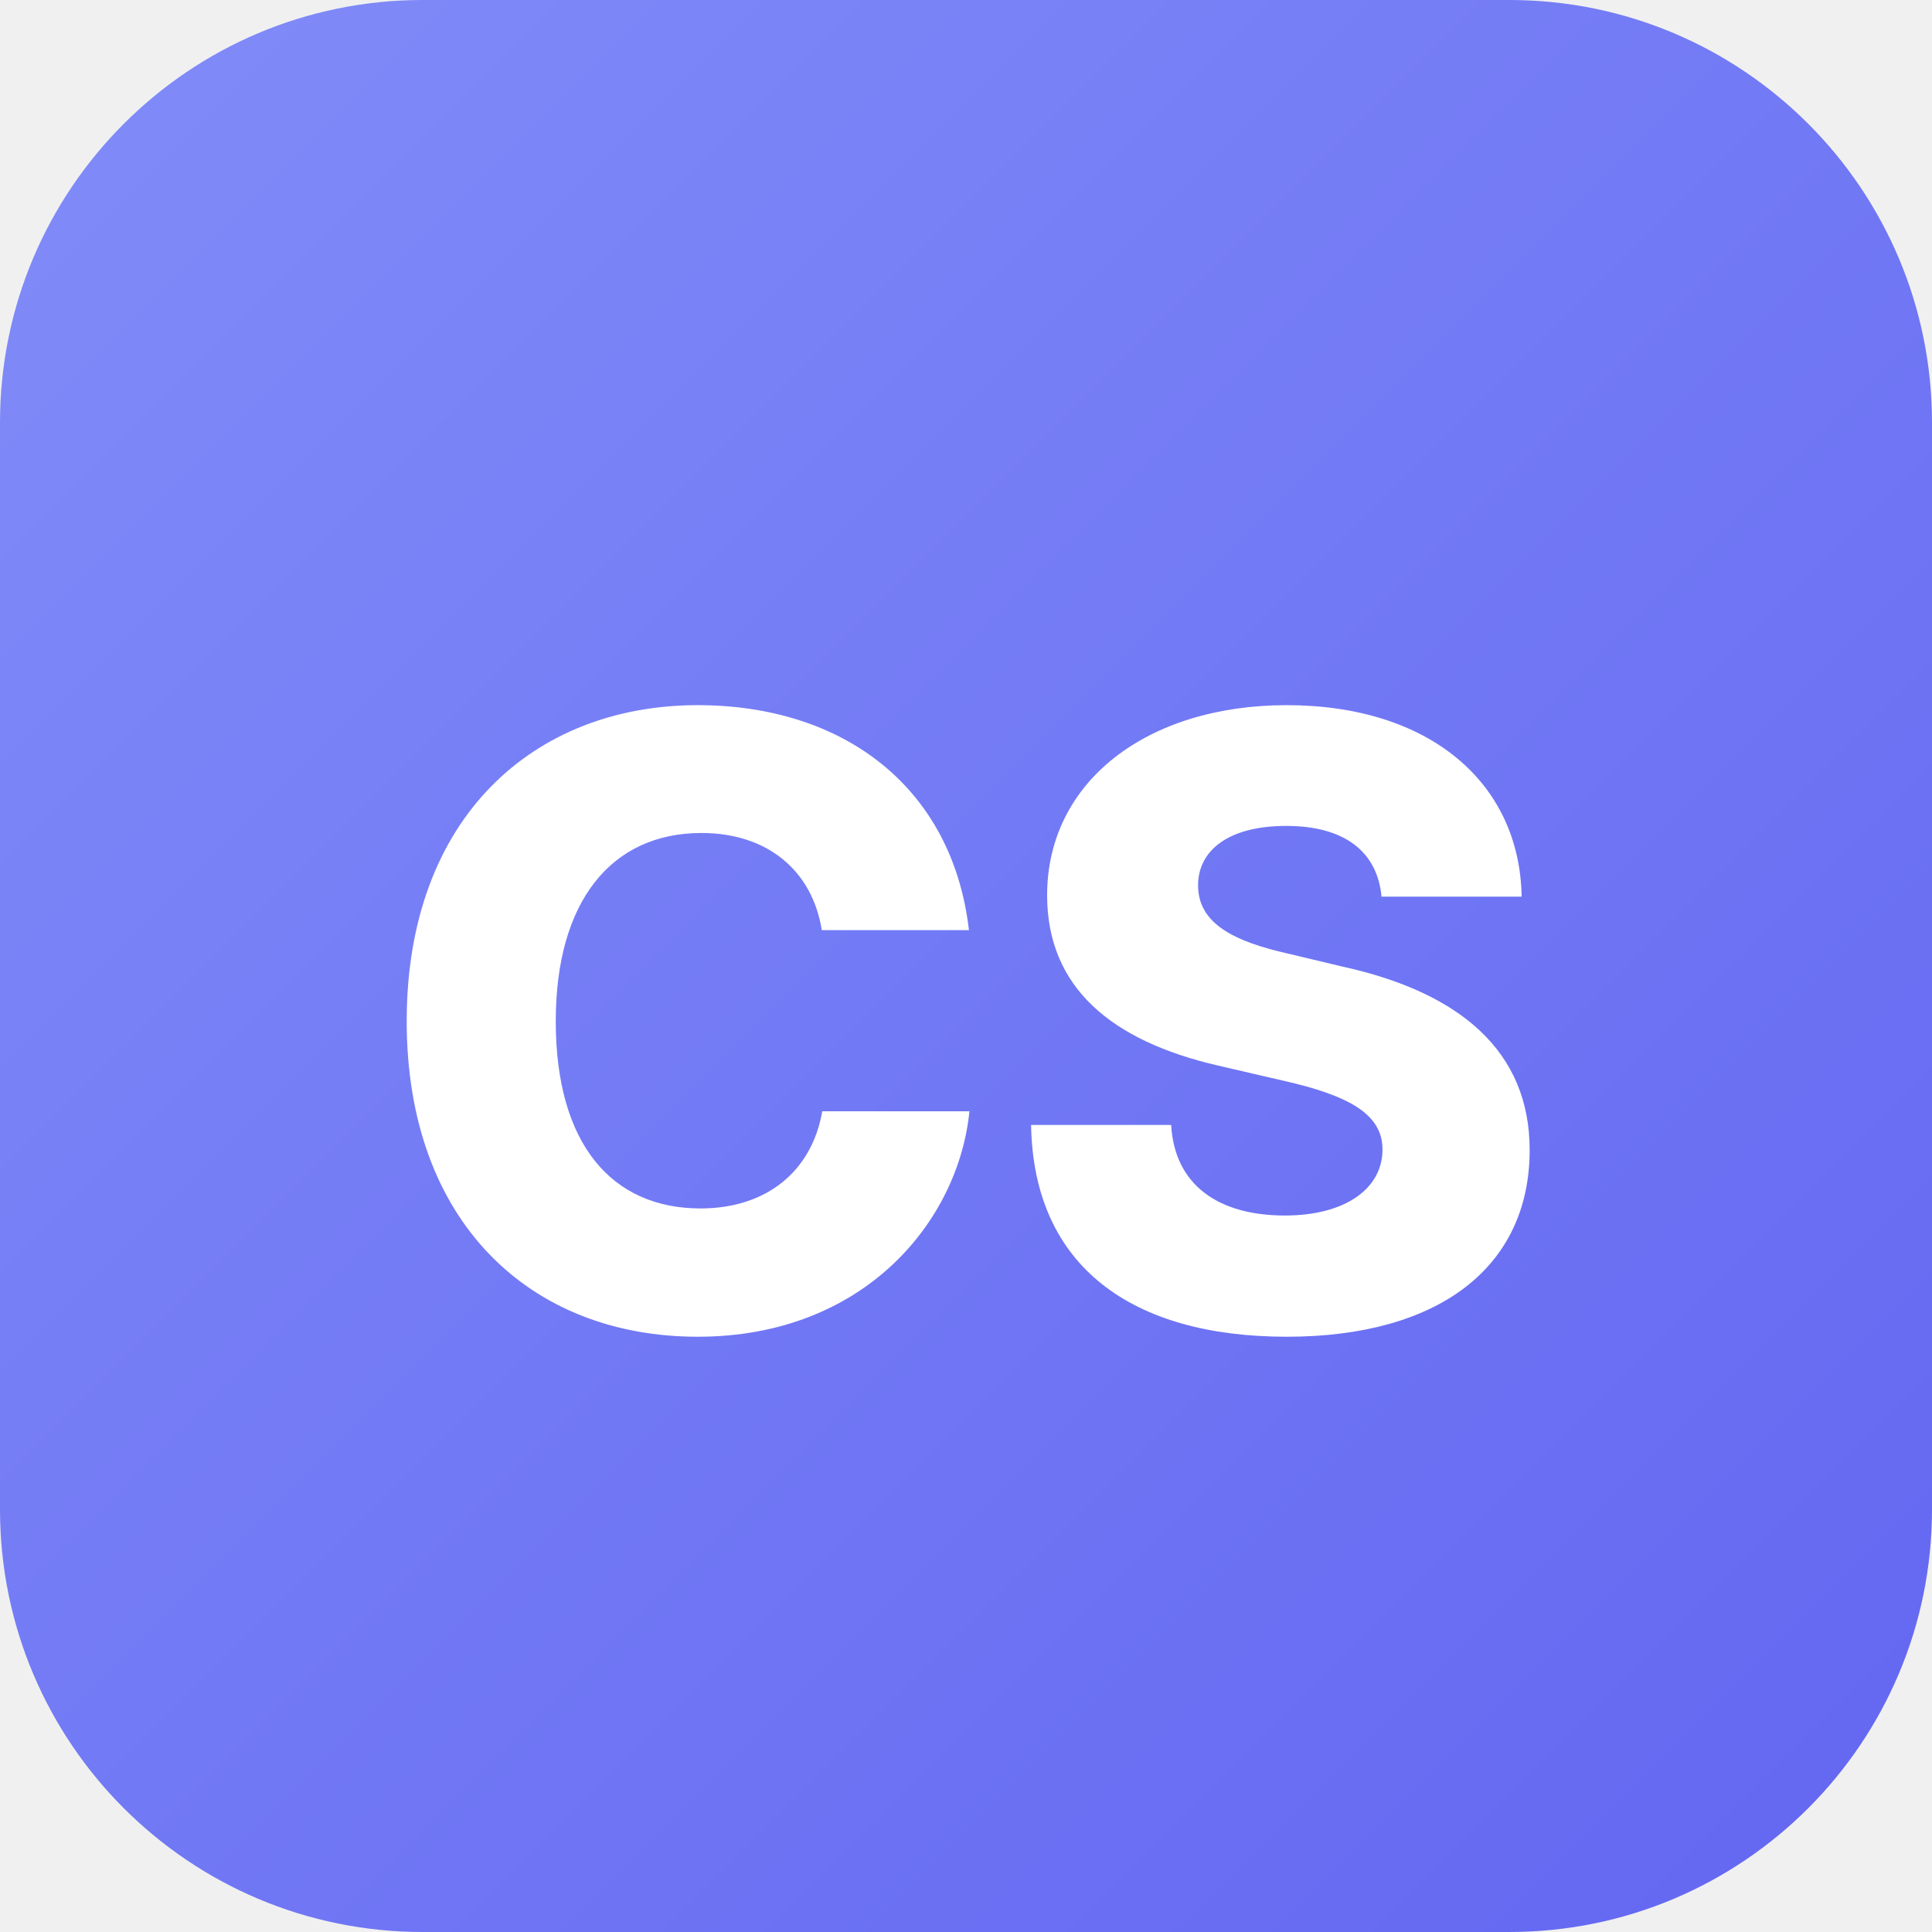
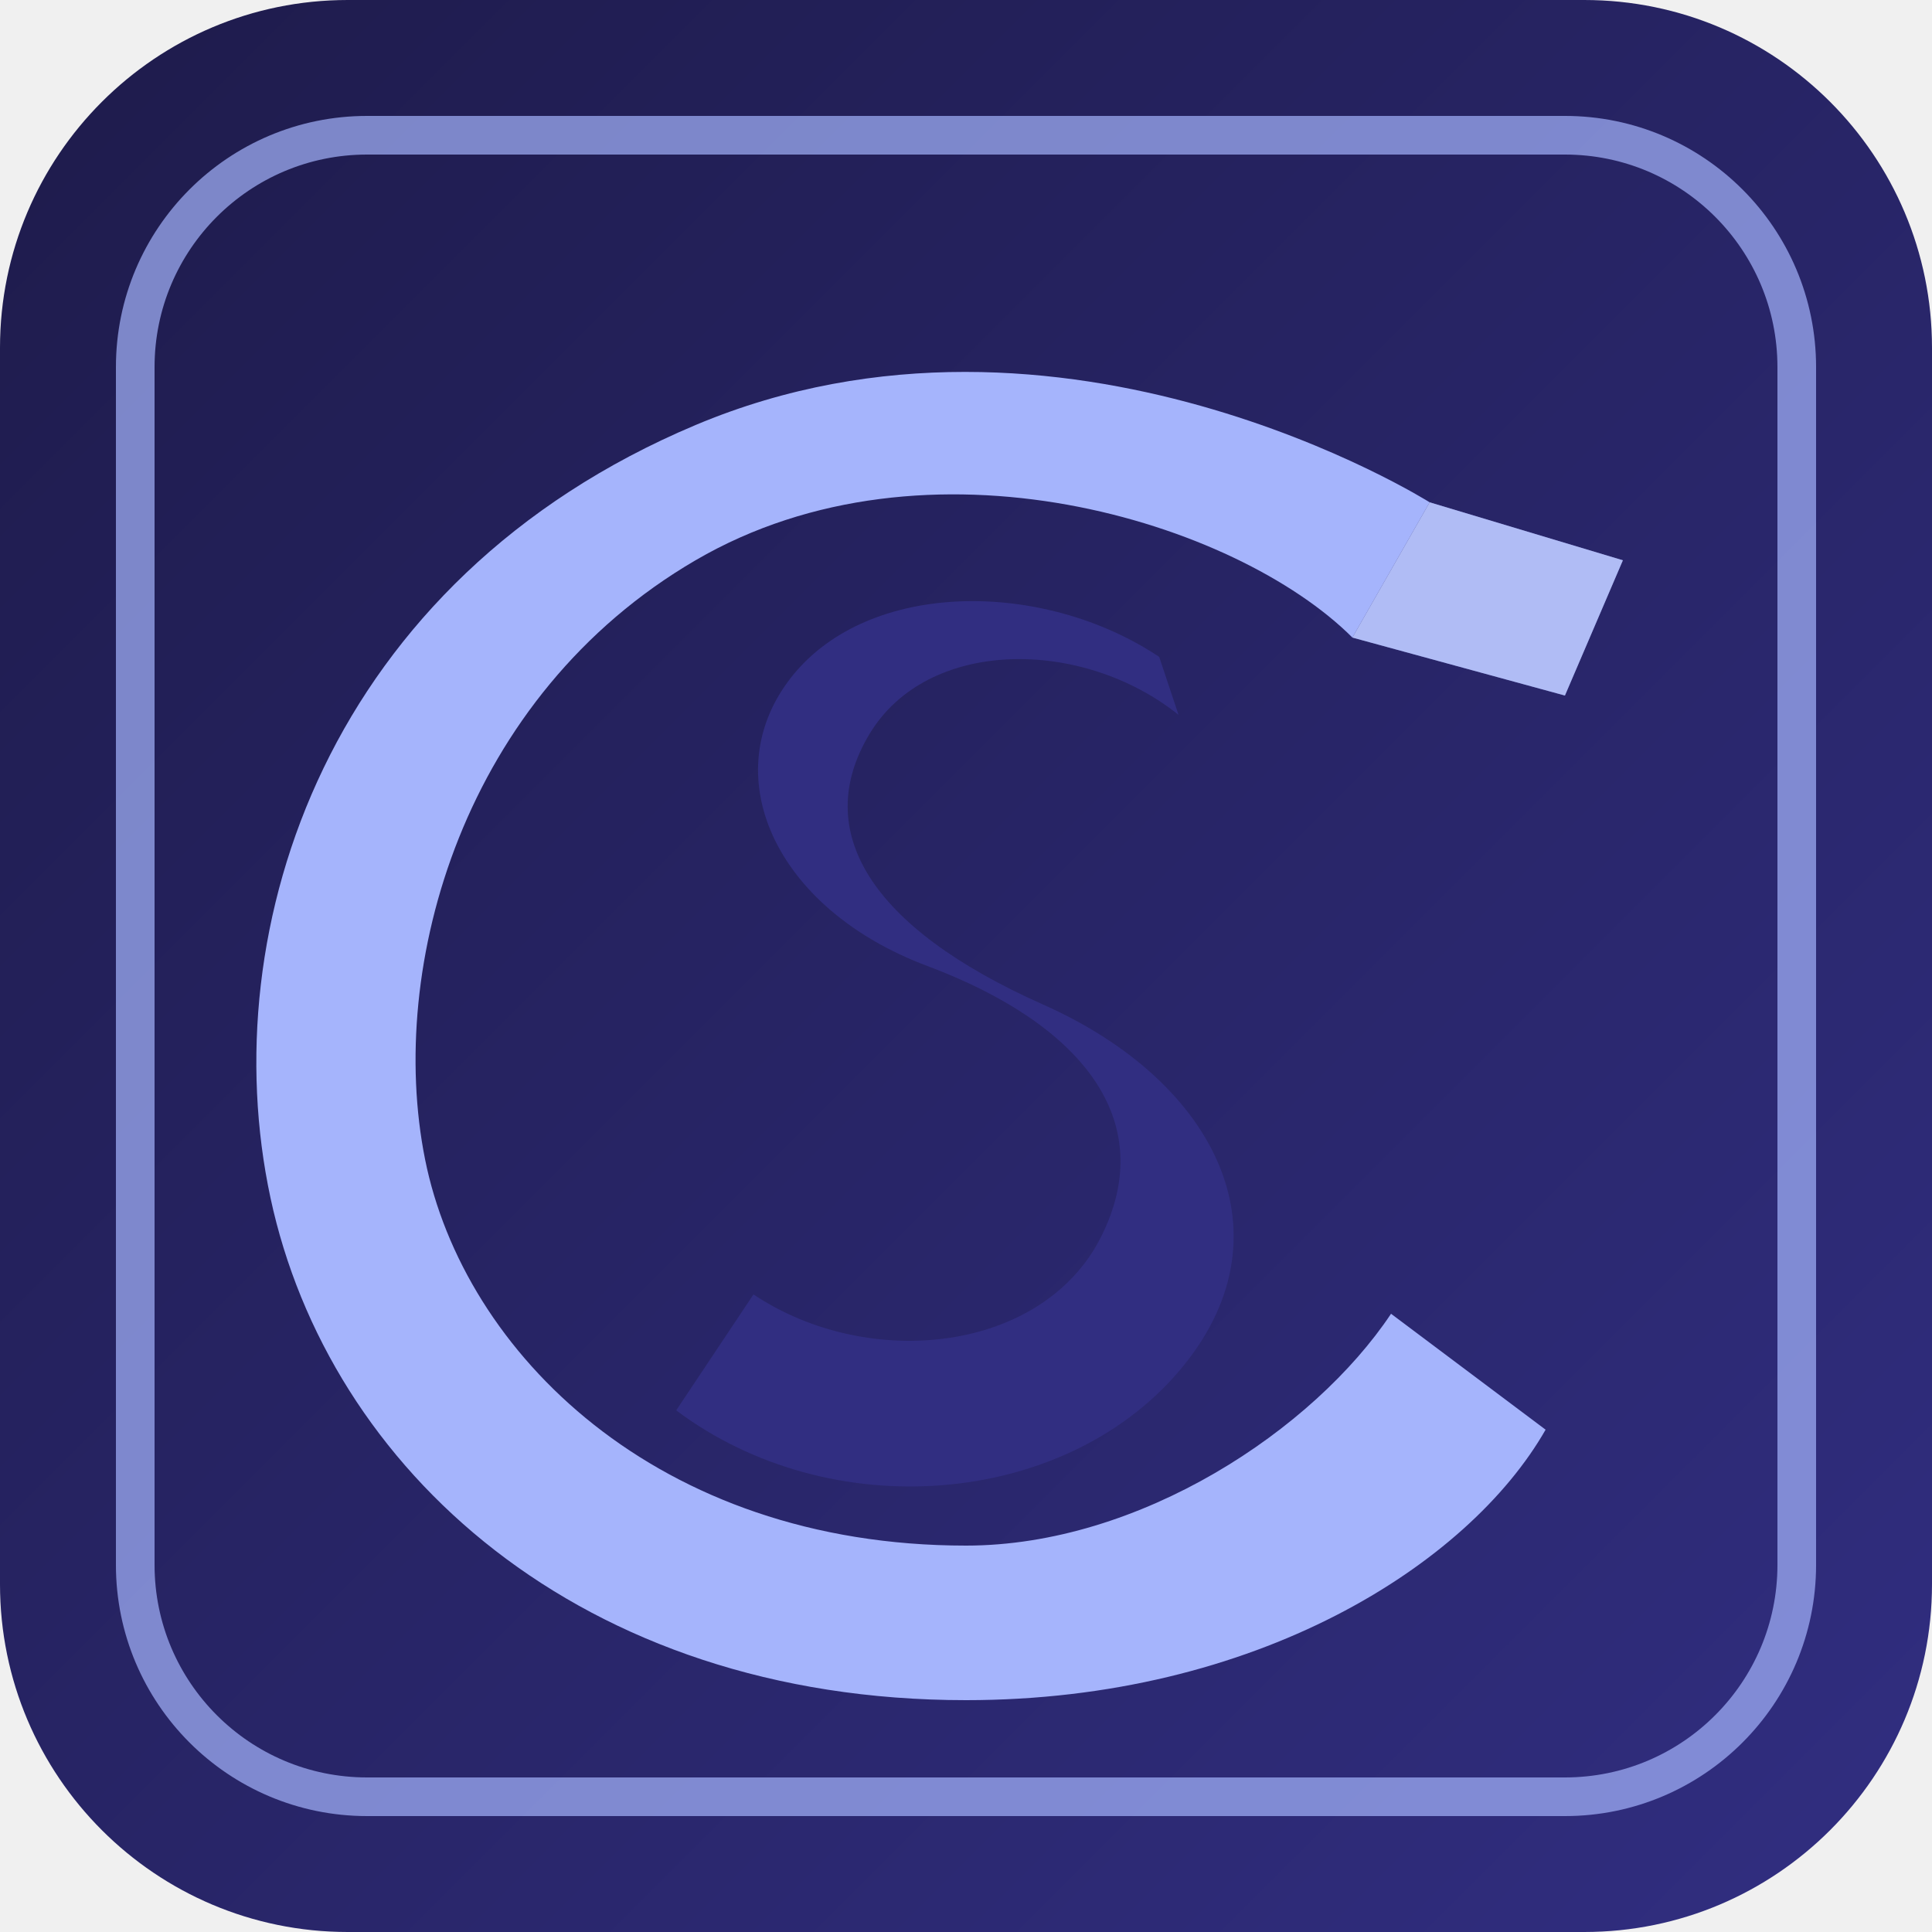
- <svg xmlns="http://www.w3.org/2000/svg" viewBox="0 0 64 64" fill="none">
-   <rect width="64" height="64" rx="14" fill="url(#grad)" />
-   <text x="32" y="44" text-anchor="middle" font-family="-apple-system, BlinkMacSystemFont, 'Segoe UI', sans-serif" font-size="28" font-weight="800" fill="white">CS</text>
+ <svg xmlns="http://www.w3.org/2000/svg" viewBox="0 0 200 200" fill="none">
  <defs>
-     <linearGradient id="grad" x1="0" y1="0" x2="64" y2="64" gradientUnits="userSpaceOnUse">
-       <stop offset="0%" stop-color="#818cf8" />
-       <stop offset="100%" stop-color="#6366f1" />
+     <linearGradient id="bg" x1="0" y1="0" x2="200" y2="200" gradientUnits="userSpaceOnUse">
+       <stop offset="0%" stop-color="#1e1b4b" />
+       <stop offset="100%" stop-color="#312e81" />
    </linearGradient>
  </defs>
+   <rect width="200" height="200" rx="36" fill="url(#bg)" />
+   <rect x="14" y="14" width="172" height="172" rx="24" stroke="#a5b4fc" stroke-width="4" fill="none" stroke-opacity="0.7" />
+   <path d="     M 148 52     C 148 52 110 28 72 44     C 34 60 22 96 28 124     C 34 152 60 176 100 176     C 130 176 152 162 160 148     L 144 136     C 136 148 118 160 100 160     C 68 160 48 140 44 120     C 40 100 48 72 72 58     C 96 44 128 54 140 66     Z   " fill="#a5b4fc" />
+   <path d="     M 120 68     C 108 60 90 60 82 70     C 74 80 80 94 96 100     C 112 106 120 116 114 128     C 108 140 90 142 78 134     L 70 146     C 86 158 110 156 122 142     C 134 128 126 112 108 104     C 90 96 84 86 90 76     C 96 66 112 66 122 74     Z   " fill="#312e81" />
+   <path d="     M 140 66 L 148 52 L 168 58 L 162 72 Z   " fill="#a5b4fc" opacity="0.9" />
+   <path d="     M 140 66 L 148 52 L 168 58 L 162 72 Z   " fill="#c7d2fe" opacity="0.5" />
</svg>
